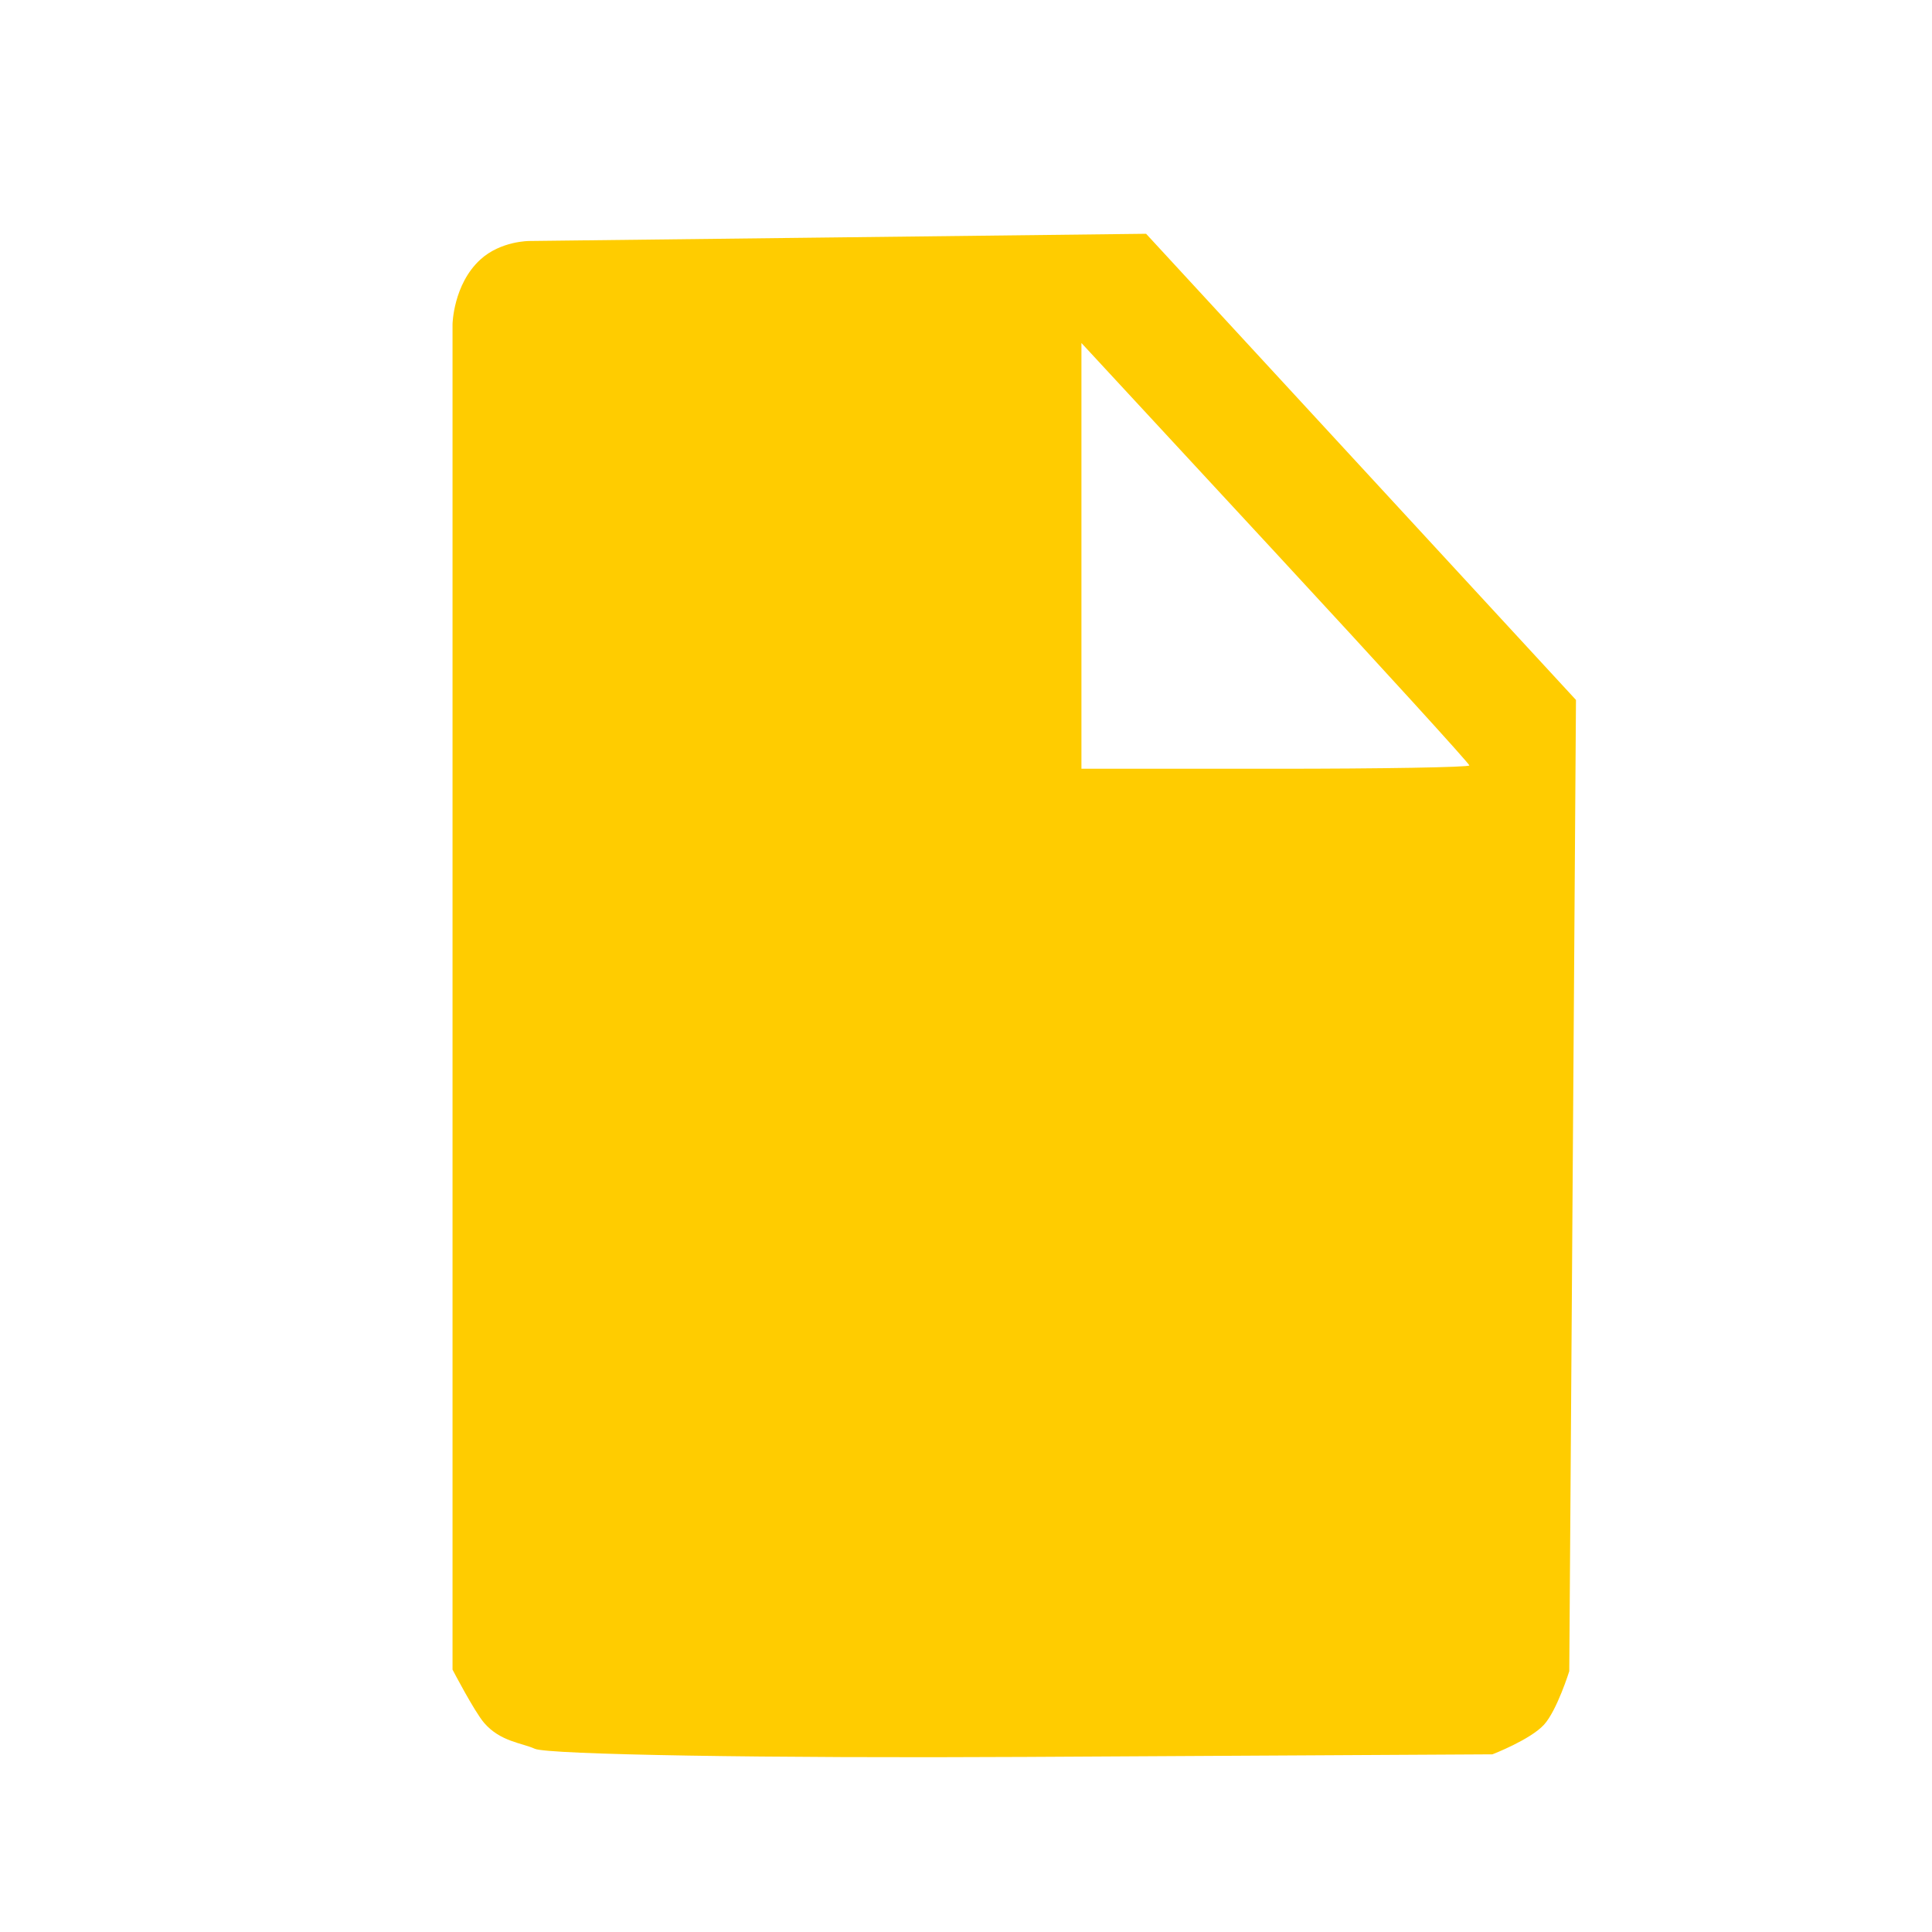
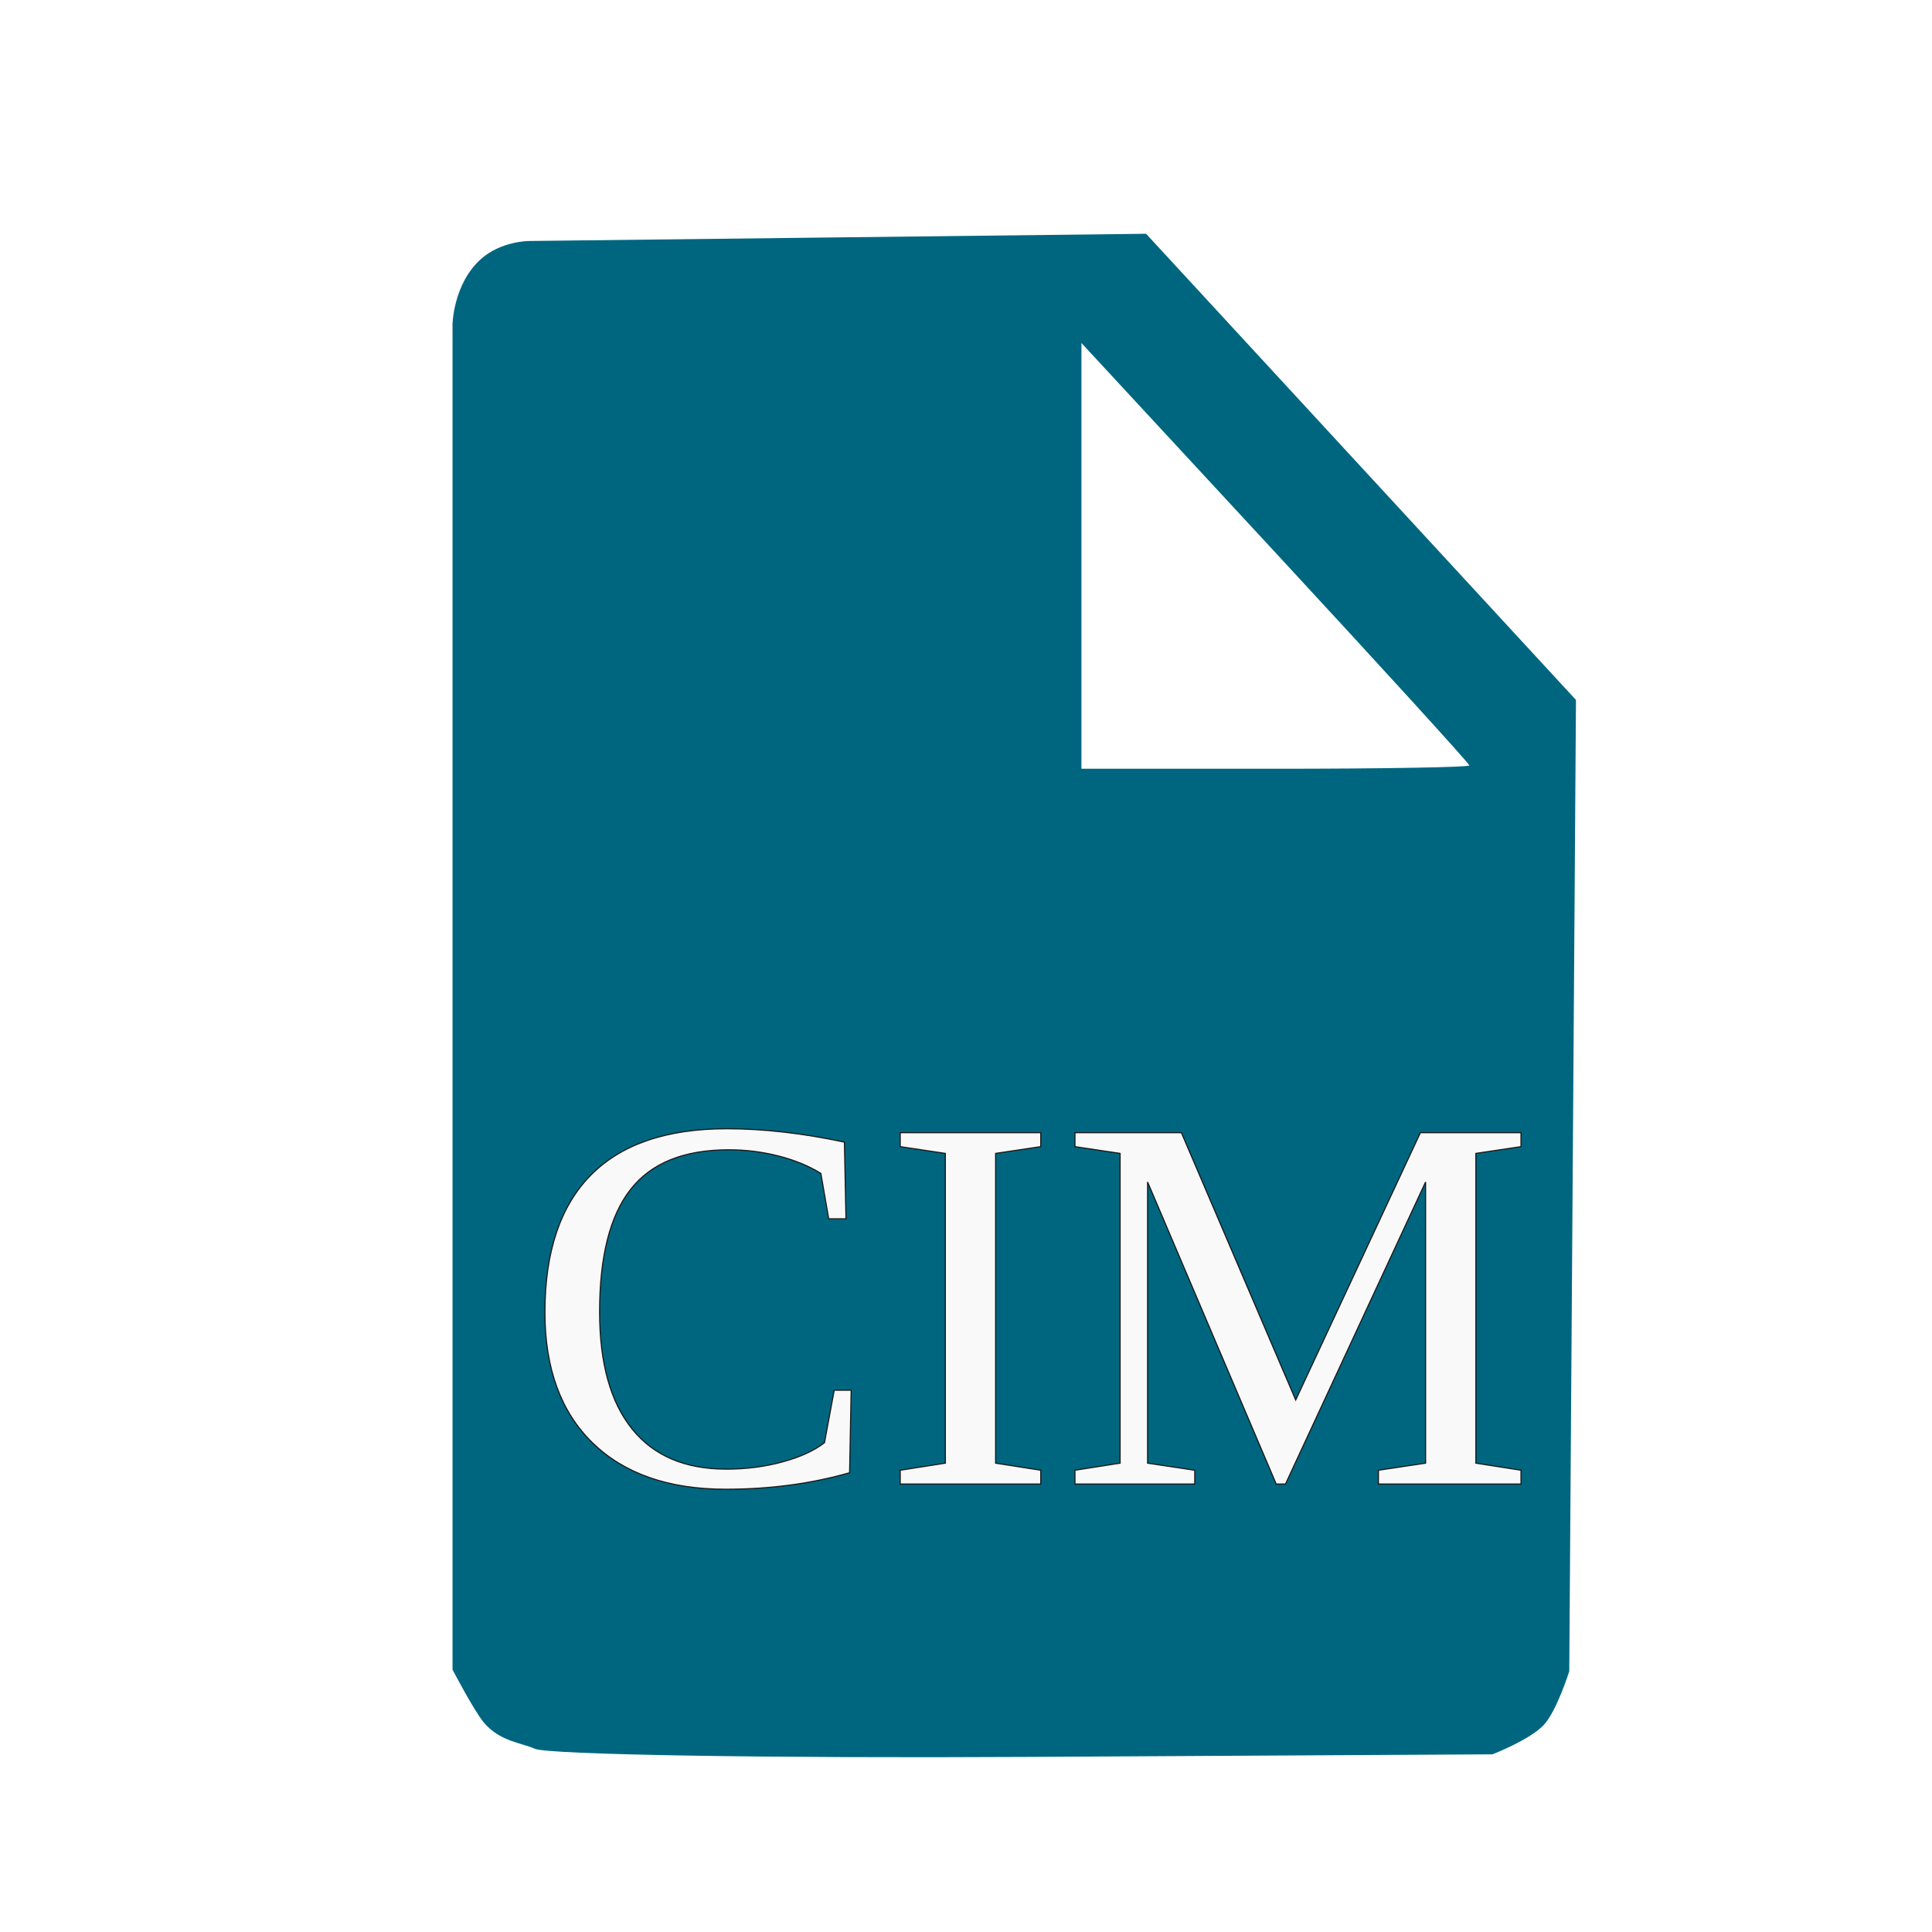
<svg xmlns="http://www.w3.org/2000/svg" version="1.1" id="svg2" width="192" height="192" viewBox="0 0 192 192" xml:space="preserve">
  <defs id="defs6" />
-   <g id="g2678" transform="matrix(0.5532004,0,0,0.5984694,39.96234,197.26)" style="fill:#ffcc00">
-     <path style="opacity:1;fill:#ffcc00;fill-opacity:1;stroke-width:2.112;paint-order:stroke fill markers" d="m 23.838,-39.214 c -2.323,-0.981 -6.204,-1.179 -9.108,-4.303 -1.76,-1.893 -5.674,-8.841 -5.674,-8.841 V -164.07 -275.782 c 0,0 0.134,-6.59 4.975,-10.706 3.684,-3.132 8.826,-3.102 8.826,-3.102 l 55.396,-0.599 55.396,-0.599 38.613,38.705 38.613,38.705 -0.602,80.641 -0.602,80.641 c 0,0 -2.202,6.509 -4.532,8.877 -2.454,2.495 -9.272,4.927 -9.272,4.927 l -83.904,0.43 c -46.147,0.237 -85.804,-0.372 -88.127,-1.353 z M 191.722,-202.504 c 0,-0.304 -15.68,-16.21 -34.844,-35.348 l -34.844,-34.796 v 35.348 35.348 h 34.844 c 19.164,0 34.844,-0.248 34.844,-0.552 z" id="path817" />
-     <g id="g2568" transform="matrix(0.9128977,0,0,0.6471611,24.34328,-37.48601)" style="fill:#ffcc00">
-       <g id="g1140" style="fill:#ffcc00;stroke:none" transform="translate(407.3075,32.47761)">
-         <rect style="opacity:1;fill:#ffcc00;stroke:none;stroke-width:1.178" id="rect1011" width="123.596" height="139.933" x="-375.976" y="-226.012" ry="11.584" />
-         <rect style="opacity:1;fill:#ffcc00;stroke:none" id="rect1013" width="48.907" height="38.209" x="-366.806" y="-220.084" />
-         <rect style="fill:#ffcc00;stroke:none" id="rect1013-4" width="48.907" height="38.209" x="-310.728" y="-219.767" />
-         <rect style="fill:#ffcc00;stroke:none" id="rect1013-6" width="48.907" height="38.209" x="-366.359" y="-174.885" />
-         <rect style="fill:#ffcc00;stroke:none" id="rect1013-4-6" width="48.907" height="38.209" x="-310.281" y="-174.569" />
-         <rect style="fill:#ffcc00;stroke:none" id="rect1013-1" width="48.907" height="38.209" x="-365.818" y="-130.42" />
-         <rect style="fill:#ffcc00;stroke:none" id="rect1013-4-5" width="48.907" height="38.209" x="-309.741" y="-130.42" />
+   <g id="g2678" transform="matrix(0.5532004,0,0,0.5984694,39.96234,197.26)" style="fill:#006680">
+     <path style="opacity:1;fill:#006680;fill-opacity:1;stroke-width:2.112;paint-order:stroke fill markers" d="m 23.838,-39.214 c -2.323,-0.981 -6.204,-1.179 -9.108,-4.303 -1.76,-1.893 -5.674,-8.841 -5.674,-8.841 V -164.07 -275.782 c 0,0 0.134,-6.59 4.975,-10.706 3.684,-3.132 8.826,-3.102 8.826,-3.102 l 55.396,-0.599 55.396,-0.599 38.613,38.705 38.613,38.705 -0.602,80.641 -0.602,80.641 c 0,0 -2.202,6.509 -4.532,8.877 -2.454,2.495 -9.272,4.927 -9.272,4.927 l -83.904,0.43 c -46.147,0.237 -85.804,-0.372 -88.127,-1.353 z M 191.722,-202.504 c 0,-0.304 -15.68,-16.21 -34.844,-35.348 l -34.844,-34.796 v 35.348 35.348 h 34.844 c 19.164,0 34.844,-0.248 34.844,-0.552 z" id="path817" />
+     <g id="g2568" transform="matrix(0.9128977,0,0,0.6471611,24.34328,-37.48601)" style="fill:#006680">
+       <g id="g1140" style="fill:#006680;stroke:none" transform="translate(407.3075,32.47761)">
+         <rect style="opacity:1;fill:#006680;stroke:none;stroke-width:1.178" id="rect1011" width="123.596" height="139.933" x="-375.976" y="-226.012" ry="11.584" />
+         <rect style="opacity:1;fill:#006680;stroke:none" id="rect1013" width="48.907" height="38.209" x="-366.806" y="-220.084" />
+         <rect style="fill:#006680;stroke:none" id="rect1013-4" width="48.907" height="38.209" x="-310.728" y="-219.767" />
+         <rect style="fill:#006680;stroke:none" id="rect1013-6" width="48.907" height="38.209" x="-366.359" y="-174.885" />
+         <rect style="fill:#006680;stroke:none" id="rect1013-4-6" width="48.907" height="38.209" x="-310.281" y="-174.569" />
+         <rect style="fill:#006680;stroke:none" id="rect1013-1" width="48.907" height="38.209" x="-365.818" y="-130.42" />
+         <rect style="fill:#006680;stroke:none" id="rect1013-4-5" width="48.907" height="38.209" x="-309.741" y="-130.42" />
      </g>
    </g>
  </g>
+   <text xml:space="preserve" style="font-size:53.333px;writing-mode:lr-tb;direction:ltr;fill:#f9f9f9;stroke:#1a1a1a;stroke-width:0.114" x="51.964" y="147.487" id="text1">
+     <tspan id="tspan1" x="51.964" y="147.487">CIM</tspan>
+   </text>
</svg>
